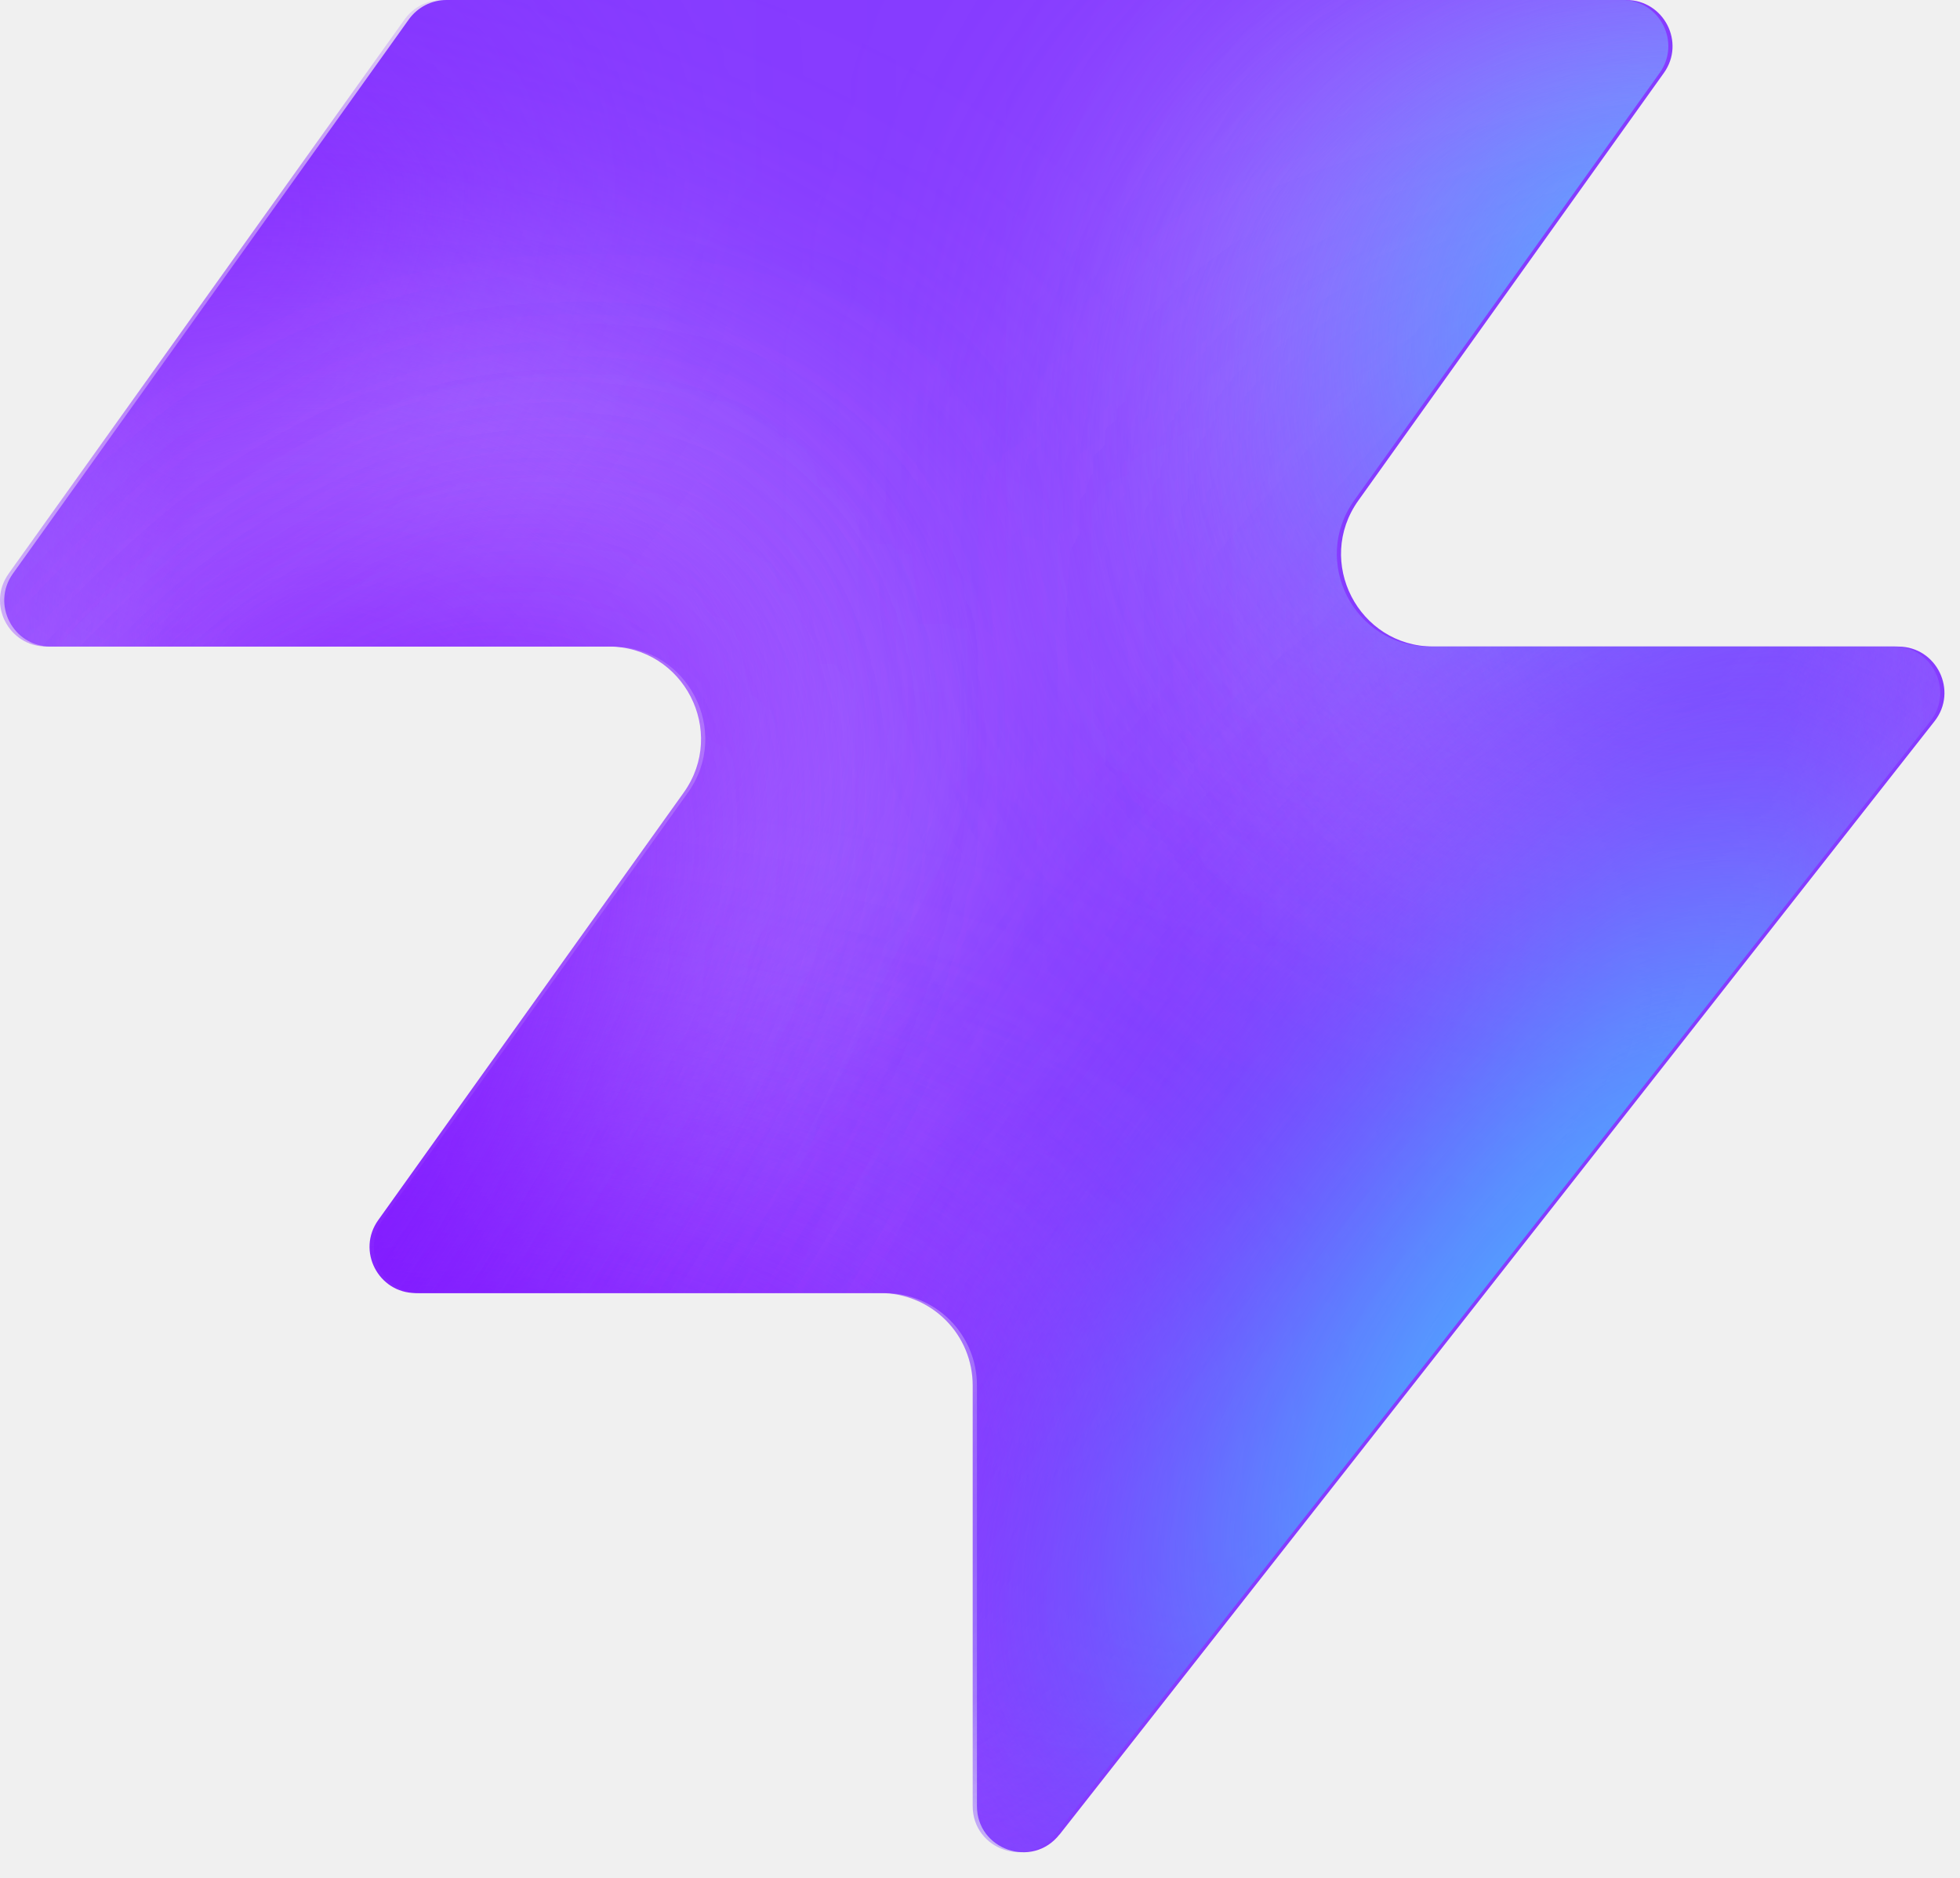
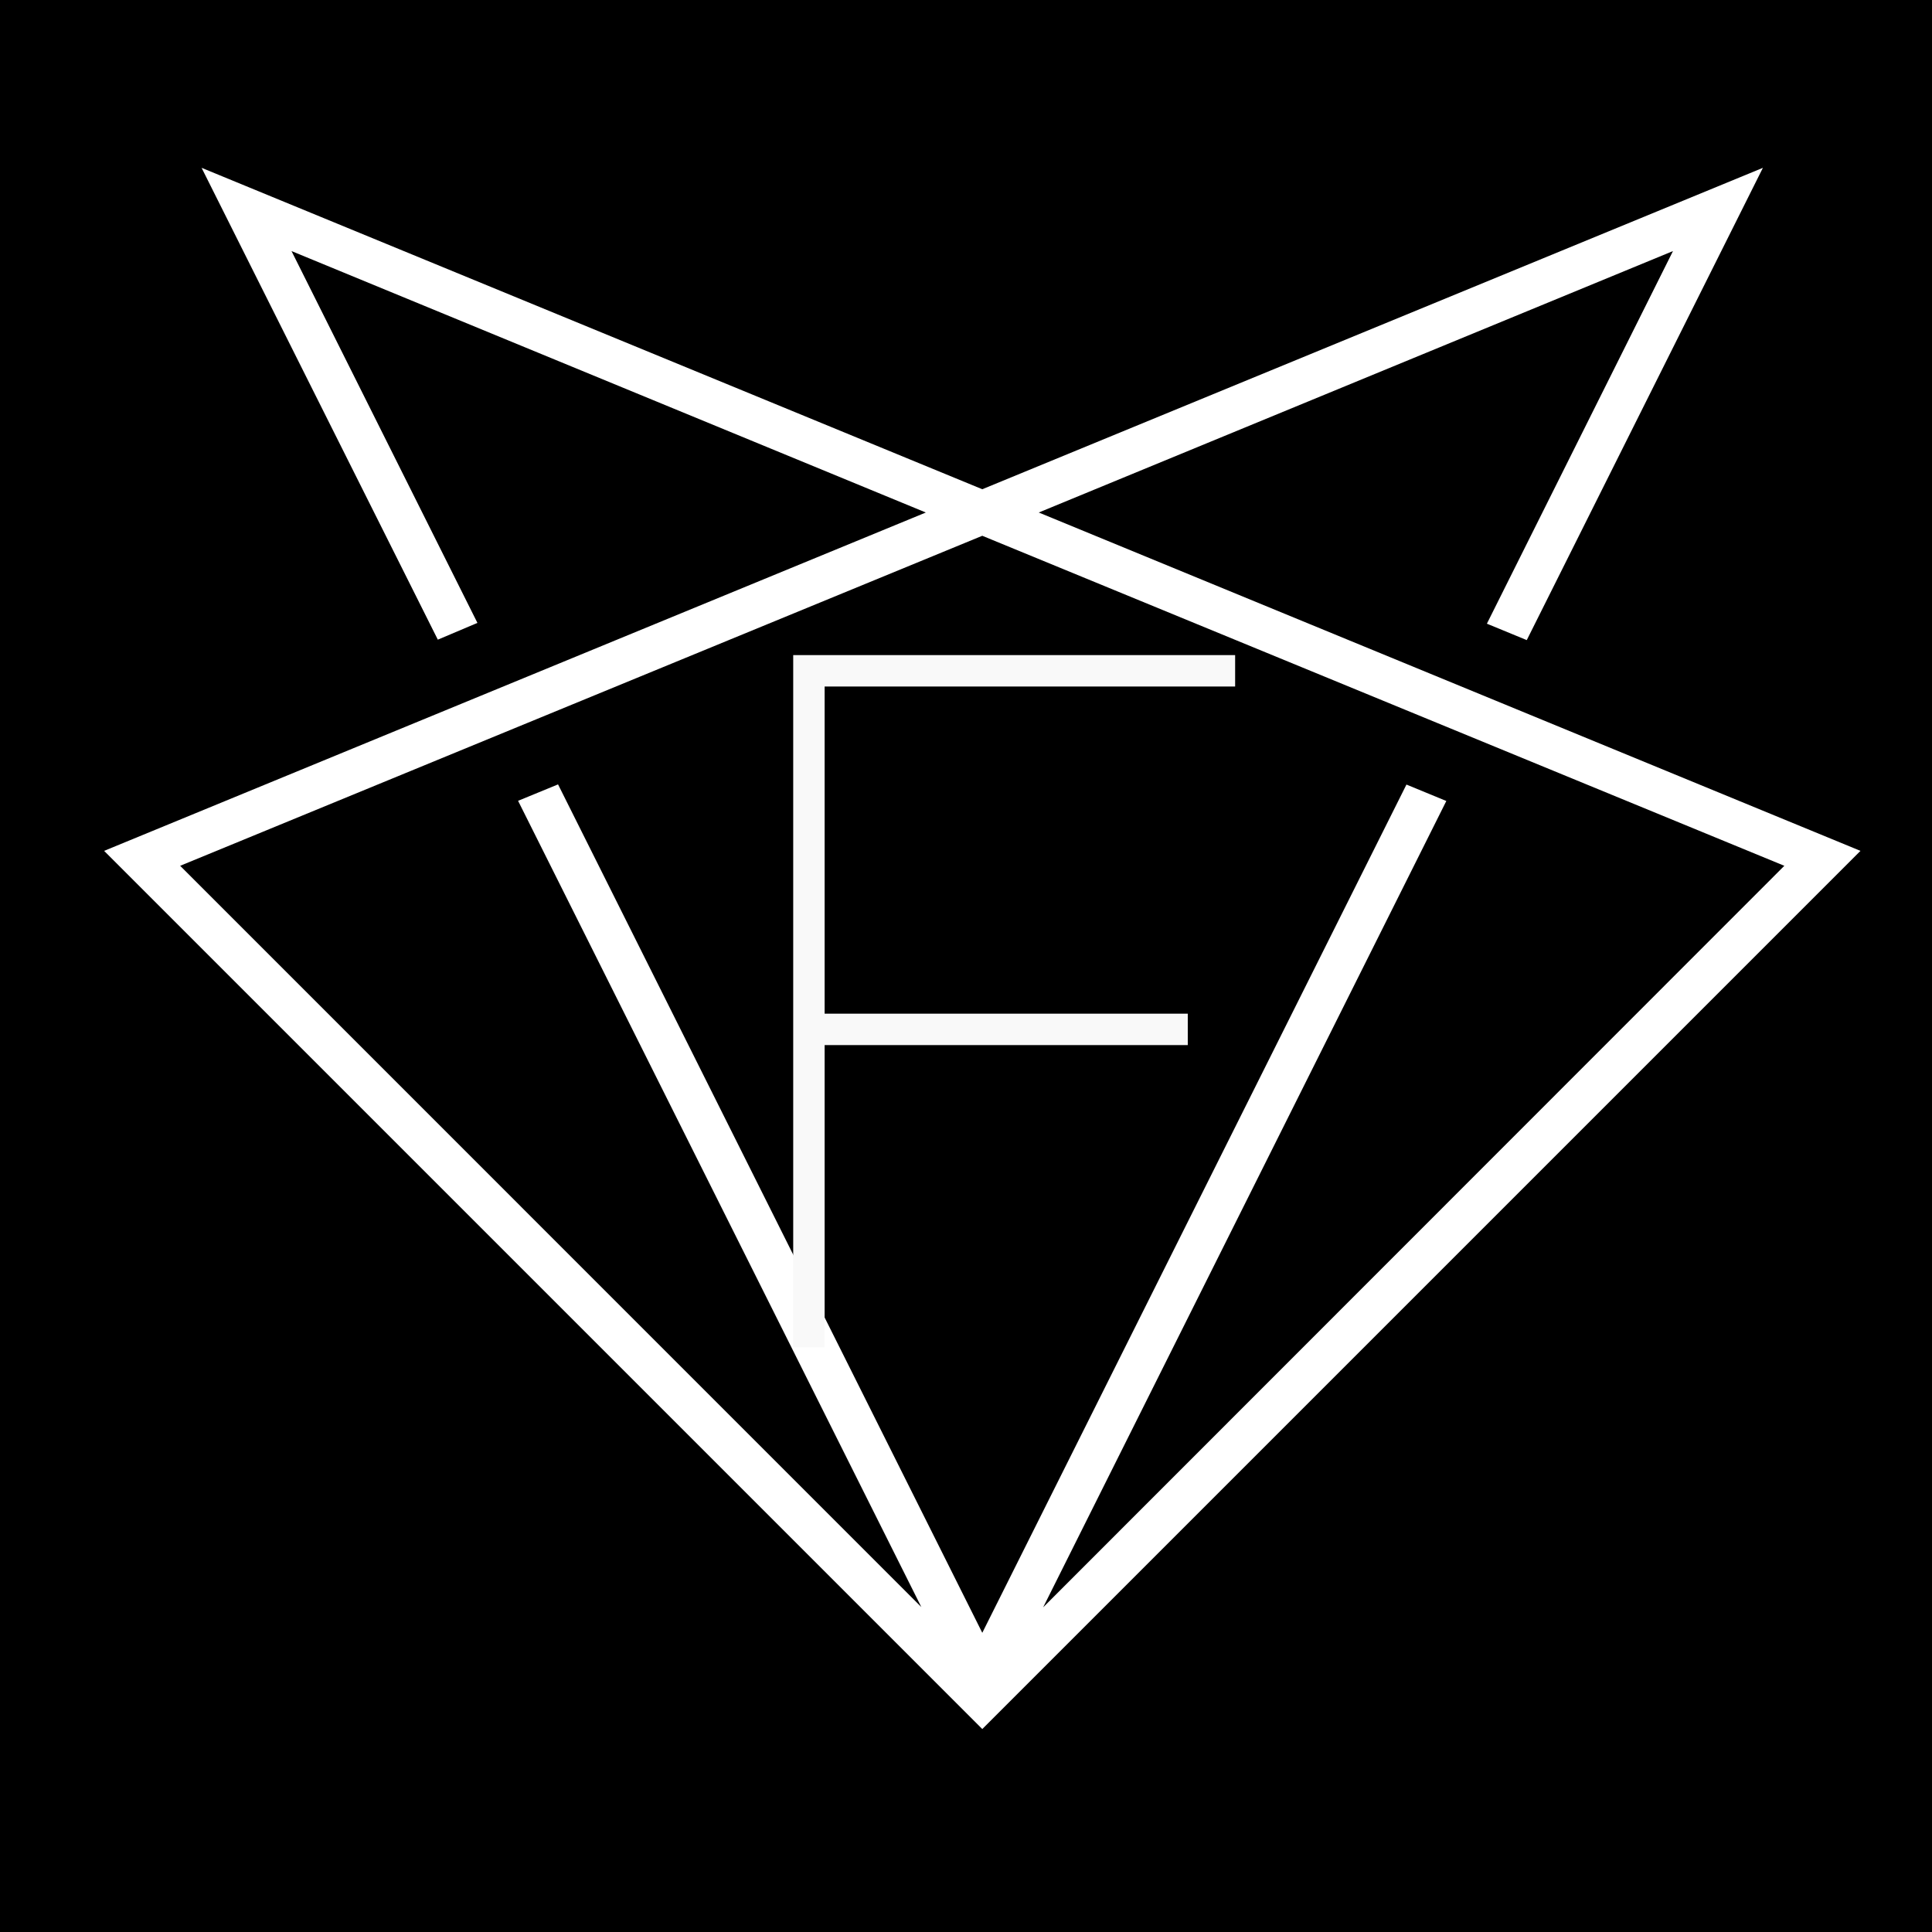
- <svg xmlns="http://www.w3.org/2000/svg" width="48" height="46" fill="none" viewBox="0 0 48 46">
-   <path fill="#863bff" d="M25.946 44.938c-.664.845-2.021.375-2.021-.698V33.937a2.26 2.26 0 0 0-2.262-2.262H10.287c-.92 0-1.456-1.04-.92-1.788l7.48-10.471c1.07-1.497 0-3.578-1.842-3.578H1.237c-.92 0-1.456-1.04-.92-1.788L10.013.474c.214-.297.556-.474.92-.474h28.894c.92 0 1.456 1.04.92 1.788l-7.48 10.471c-1.07 1.498 0 3.579 1.842 3.579h11.377c.943 0 1.473 1.088.89 1.83L25.947 44.94z" style="fill:#863bff;fill:color(display-p3 .525 .23 1);fill-opacity:1" />
-   <mask id="a" width="48" height="46" x="0" y="0" maskUnits="userSpaceOnUse" style="mask-type:alpha">
-     <path fill="#000" d="M25.842 44.938c-.664.844-2.021.375-2.021-.698V33.937a2.26 2.26 0 0 0-2.262-2.262H10.183c-.92 0-1.456-1.04-.92-1.788l7.48-10.471c1.07-1.498 0-3.579-1.842-3.579H1.133c-.92 0-1.456-1.04-.92-1.787L9.91.473c.214-.297.556-.474.92-.474h28.894c.92 0 1.456 1.04.92 1.788l-7.48 10.471c-1.07 1.498 0 3.578 1.842 3.578h11.377c.943 0 1.473 1.088.89 1.832L25.843 44.94z" style="fill:#000;fill-opacity:1" />
-   </mask>
-   <g mask="url(#a)">
-     <g filter="url(#b)">
-       <ellipse cx="5.508" cy="14.704" fill="#ede6ff" rx="5.508" ry="14.704" style="fill:#ede6ff;fill:color(display-p3 .927 .903 1);fill-opacity:1" transform="matrix(.00324 1 1 -.00324 -4.47 31.516)" />
-     </g>
-     <g filter="url(#c)">
-       <ellipse cx="10.399" cy="29.851" fill="#ede6ff" rx="10.399" ry="29.851" style="fill:#ede6ff;fill:color(display-p3 .927 .903 1);fill-opacity:1" transform="matrix(.00324 1 1 -.00324 -39.328 7.883)" />
-     </g>
-     <g filter="url(#d)">
-       <ellipse cx="5.508" cy="30.487" fill="#7e14ff" rx="5.508" ry="30.487" style="fill:#7e14ff;fill:color(display-p3 .492 .077 1);fill-opacity:1" transform="rotate(89.814 -25.913 -14.639)scale(1 -1)" />
-     </g>
-     <g filter="url(#e)">
-       <ellipse cx="5.508" cy="30.599" fill="#7e14ff" rx="5.508" ry="30.599" style="fill:#7e14ff;fill:color(display-p3 .492 .077 1);fill-opacity:1" transform="rotate(89.814 -32.644 -3.334)scale(1 -1)" />
-     </g>
-     <g filter="url(#f)">
-       <ellipse cx="5.508" cy="30.599" fill="#7e14ff" rx="5.508" ry="30.599" style="fill:#7e14ff;fill:color(display-p3 .492 .077 1);fill-opacity:1" transform="matrix(.00324 1 1 -.00324 -34.34 30.47)" />
-     </g>
-     <g filter="url(#g)">
-       <ellipse cx="14.072" cy="22.078" fill="#ede6ff" rx="14.072" ry="22.078" style="fill:#ede6ff;fill:color(display-p3 .927 .903 1);fill-opacity:1" transform="rotate(93.35 24.506 48.493)scale(-1 1)" />
-     </g>
-     <g filter="url(#h)">
-       <ellipse cx="3.47" cy="21.501" fill="#7e14ff" rx="3.47" ry="21.501" style="fill:#7e14ff;fill:color(display-p3 .492 .077 1);fill-opacity:1" transform="rotate(89.009 28.708 47.59)scale(-1 1)" />
-     </g>
-     <g filter="url(#i)">
-       <ellipse cx="3.47" cy="21.501" fill="#7e14ff" rx="3.47" ry="21.501" style="fill:#7e14ff;fill:color(display-p3 .492 .077 1);fill-opacity:1" transform="rotate(89.009 28.708 47.59)scale(-1 1)" />
-     </g>
-     <g filter="url(#j)">
-       <ellipse cx=".387" cy="8.972" fill="#7e14ff" rx="4.407" ry="29.108" style="fill:#7e14ff;fill:color(display-p3 .492 .077 1);fill-opacity:1" transform="rotate(39.51 .387 8.972)" />
-     </g>
-     <g filter="url(#k)">
-       <ellipse cx="47.523" cy="-6.092" fill="#7e14ff" rx="4.407" ry="29.108" style="fill:#7e14ff;fill:color(display-p3 .492 .077 1);fill-opacity:1" transform="rotate(37.892 47.523 -6.092)" />
-     </g>
-     <g filter="url(#l)">
-       <ellipse cx="41.412" cy="6.333" fill="#47bfff" rx="5.971" ry="9.665" style="fill:#47bfff;fill:color(display-p3 .28 .748 1);fill-opacity:1" transform="rotate(37.892 41.412 6.333)" />
-     </g>
-     <g filter="url(#m)">
-       <ellipse cx="-1.879" cy="38.332" fill="#7e14ff" rx="4.407" ry="29.108" style="fill:#7e14ff;fill:color(display-p3 .492 .077 1);fill-opacity:1" transform="rotate(37.892 -1.88 38.332)" />
-     </g>
-     <g filter="url(#n)">
-       <ellipse cx="-1.879" cy="38.332" fill="#7e14ff" rx="4.407" ry="29.108" style="fill:#7e14ff;fill:color(display-p3 .492 .077 1);fill-opacity:1" transform="rotate(37.892 -1.88 38.332)" />
-     </g>
-     <g filter="url(#o)">
-       <ellipse cx="35.651" cy="29.907" fill="#7e14ff" rx="4.407" ry="29.108" style="fill:#7e14ff;fill:color(display-p3 .492 .077 1);fill-opacity:1" transform="rotate(37.892 35.651 29.907)" />
-     </g>
-     <g filter="url(#p)">
-       <ellipse cx="38.418" cy="32.4" fill="#47bfff" rx="5.971" ry="15.297" style="fill:#47bfff;fill:color(display-p3 .28 .748 1);fill-opacity:1" transform="rotate(37.892 38.418 32.4)" />
-     </g>
-   </g>
-   <defs>
-     <filter id="b" width="60.045" height="41.654" x="-19.77" y="16.149" color-interpolation-filters="sRGB" filterUnits="userSpaceOnUse">
-       <feFlood flood-opacity="0" result="BackgroundImageFix" />
-       <feBlend in="SourceGraphic" in2="BackgroundImageFix" result="shape" />
-       <feGaussianBlur result="effect1_foregroundBlur_2002_17158" stdDeviation="7.659" />
-     </filter>
-     <filter id="c" width="90.34" height="51.437" x="-54.613" y="-7.533" color-interpolation-filters="sRGB" filterUnits="userSpaceOnUse">
-       <feFlood flood-opacity="0" result="BackgroundImageFix" />
-       <feBlend in="SourceGraphic" in2="BackgroundImageFix" result="shape" />
-       <feGaussianBlur result="effect1_foregroundBlur_2002_17158" stdDeviation="7.659" />
-     </filter>
-     <filter id="d" width="79.355" height="29.4" x="-49.64" y="2.03" color-interpolation-filters="sRGB" filterUnits="userSpaceOnUse">
-       <feFlood flood-opacity="0" result="BackgroundImageFix" />
-       <feBlend in="SourceGraphic" in2="BackgroundImageFix" result="shape" />
-       <feGaussianBlur result="effect1_foregroundBlur_2002_17158" stdDeviation="4.596" />
-     </filter>
-     <filter id="e" width="79.579" height="29.4" x="-45.045" y="20.029" color-interpolation-filters="sRGB" filterUnits="userSpaceOnUse">
-       <feFlood flood-opacity="0" result="BackgroundImageFix" />
-       <feBlend in="SourceGraphic" in2="BackgroundImageFix" result="shape" />
-       <feGaussianBlur result="effect1_foregroundBlur_2002_17158" stdDeviation="4.596" />
-     </filter>
-     <filter id="f" width="79.579" height="29.4" x="-43.513" y="21.178" color-interpolation-filters="sRGB" filterUnits="userSpaceOnUse">
-       <feFlood flood-opacity="0" result="BackgroundImageFix" />
-       <feBlend in="SourceGraphic" in2="BackgroundImageFix" result="shape" />
-       <feGaussianBlur result="effect1_foregroundBlur_2002_17158" stdDeviation="4.596" />
-     </filter>
-     <filter id="g" width="74.749" height="58.852" x="15.756" y="-17.901" color-interpolation-filters="sRGB" filterUnits="userSpaceOnUse">
-       <feFlood flood-opacity="0" result="BackgroundImageFix" />
-       <feBlend in="SourceGraphic" in2="BackgroundImageFix" result="shape" />
-       <feGaussianBlur result="effect1_foregroundBlur_2002_17158" stdDeviation="7.659" />
-     </filter>
-     <filter id="h" width="61.377" height="25.362" x="23.548" y="2.284" color-interpolation-filters="sRGB" filterUnits="userSpaceOnUse">
-       <feFlood flood-opacity="0" result="BackgroundImageFix" />
-       <feBlend in="SourceGraphic" in2="BackgroundImageFix" result="shape" />
-       <feGaussianBlur result="effect1_foregroundBlur_2002_17158" stdDeviation="4.596" />
-     </filter>
-     <filter id="i" width="61.377" height="25.362" x="23.548" y="2.284" color-interpolation-filters="sRGB" filterUnits="userSpaceOnUse">
-       <feFlood flood-opacity="0" result="BackgroundImageFix" />
-       <feBlend in="SourceGraphic" in2="BackgroundImageFix" result="shape" />
-       <feGaussianBlur result="effect1_foregroundBlur_2002_17158" stdDeviation="4.596" />
-     </filter>
-     <filter id="j" width="56.045" height="63.649" x="-27.636" y="-22.853" color-interpolation-filters="sRGB" filterUnits="userSpaceOnUse">
-       <feFlood flood-opacity="0" result="BackgroundImageFix" />
-       <feBlend in="SourceGraphic" in2="BackgroundImageFix" result="shape" />
-       <feGaussianBlur result="effect1_foregroundBlur_2002_17158" stdDeviation="4.596" />
-     </filter>
-     <filter id="k" width="54.814" height="64.646" x="20.116" y="-38.415" color-interpolation-filters="sRGB" filterUnits="userSpaceOnUse">
-       <feFlood flood-opacity="0" result="BackgroundImageFix" />
-       <feBlend in="SourceGraphic" in2="BackgroundImageFix" result="shape" />
-       <feGaussianBlur result="effect1_foregroundBlur_2002_17158" stdDeviation="4.596" />
-     </filter>
-     <filter id="l" width="33.541" height="35.313" x="24.641" y="-11.323" color-interpolation-filters="sRGB" filterUnits="userSpaceOnUse">
-       <feFlood flood-opacity="0" result="BackgroundImageFix" />
-       <feBlend in="SourceGraphic" in2="BackgroundImageFix" result="shape" />
-       <feGaussianBlur result="effect1_foregroundBlur_2002_17158" stdDeviation="4.596" />
-     </filter>
-     <filter id="m" width="54.814" height="64.646" x="-29.286" y="6.009" color-interpolation-filters="sRGB" filterUnits="userSpaceOnUse">
-       <feFlood flood-opacity="0" result="BackgroundImageFix" />
-       <feBlend in="SourceGraphic" in2="BackgroundImageFix" result="shape" />
-       <feGaussianBlur result="effect1_foregroundBlur_2002_17158" stdDeviation="4.596" />
-     </filter>
-     <filter id="n" width="54.814" height="64.646" x="-29.286" y="6.009" color-interpolation-filters="sRGB" filterUnits="userSpaceOnUse">
-       <feFlood flood-opacity="0" result="BackgroundImageFix" />
-       <feBlend in="SourceGraphic" in2="BackgroundImageFix" result="shape" />
-       <feGaussianBlur result="effect1_foregroundBlur_2002_17158" stdDeviation="4.596" />
-     </filter>
-     <filter id="o" width="54.814" height="64.646" x="8.244" y="-2.416" color-interpolation-filters="sRGB" filterUnits="userSpaceOnUse">
-       <feFlood flood-opacity="0" result="BackgroundImageFix" />
-       <feBlend in="SourceGraphic" in2="BackgroundImageFix" result="shape" />
-       <feGaussianBlur result="effect1_foregroundBlur_2002_17158" stdDeviation="4.596" />
-     </filter>
-     <filter id="p" width="39.409" height="43.623" x="18.713" y="10.588" color-interpolation-filters="sRGB" filterUnits="userSpaceOnUse">
-       <feFlood flood-opacity="0" result="BackgroundImageFix" />
-       <feBlend in="SourceGraphic" in2="BackgroundImageFix" result="shape" />
-       <feGaussianBlur result="effect1_foregroundBlur_2002_17158" stdDeviation="4.596" />
-     </filter>
+ <svg xmlns="http://www.w3.org/2000/svg" version="1.1" id="Layer_1" data-name="Layer 1" viewBox="0 0 220 220" width="220" height="220">
+   <defs id="defs1">
+     <style id="style1">.cls-1{fill:#fff;}</style>
  </defs>
+   <rect width="220" height="220" id="rect1" x="0" y="0" style="stroke-width:0.562" />
+   <path class="cls-1" d="m 20.515,98.59 84.4,84.41 -45.92,-91.81 4.55,-1.87 48.31,96.61 48.3,-96.59 4.54,1.87 -45.91,91.82 84.4,-84.44 -91.33,-37.58 z m 91.34,-42.88 88.89,-36.6 -26.89,53.78 -4.54,-1.87 21.19,-42.43 -72.22,29.77 93.57,38.53 -100,100 v 0 l -100,-100 93.57,-38.53 -72.23,-29.77 21.17,42.34 -4.51,1.91 -26.9,-53.73 z" id="path1" />
+   <path style="fill:none;stroke:#f9f9f9;stroke-width:3.578;stroke-dasharray:none" d="M 92.113,153.424 V 76.386 h 48.534" id="path10" />
+   <path style="fill:none;stroke:#f9f9f9;stroke-width:3.578;stroke-dasharray:none" d="M 135.254,117.217 H 92.113" id="path11" />
</svg>
